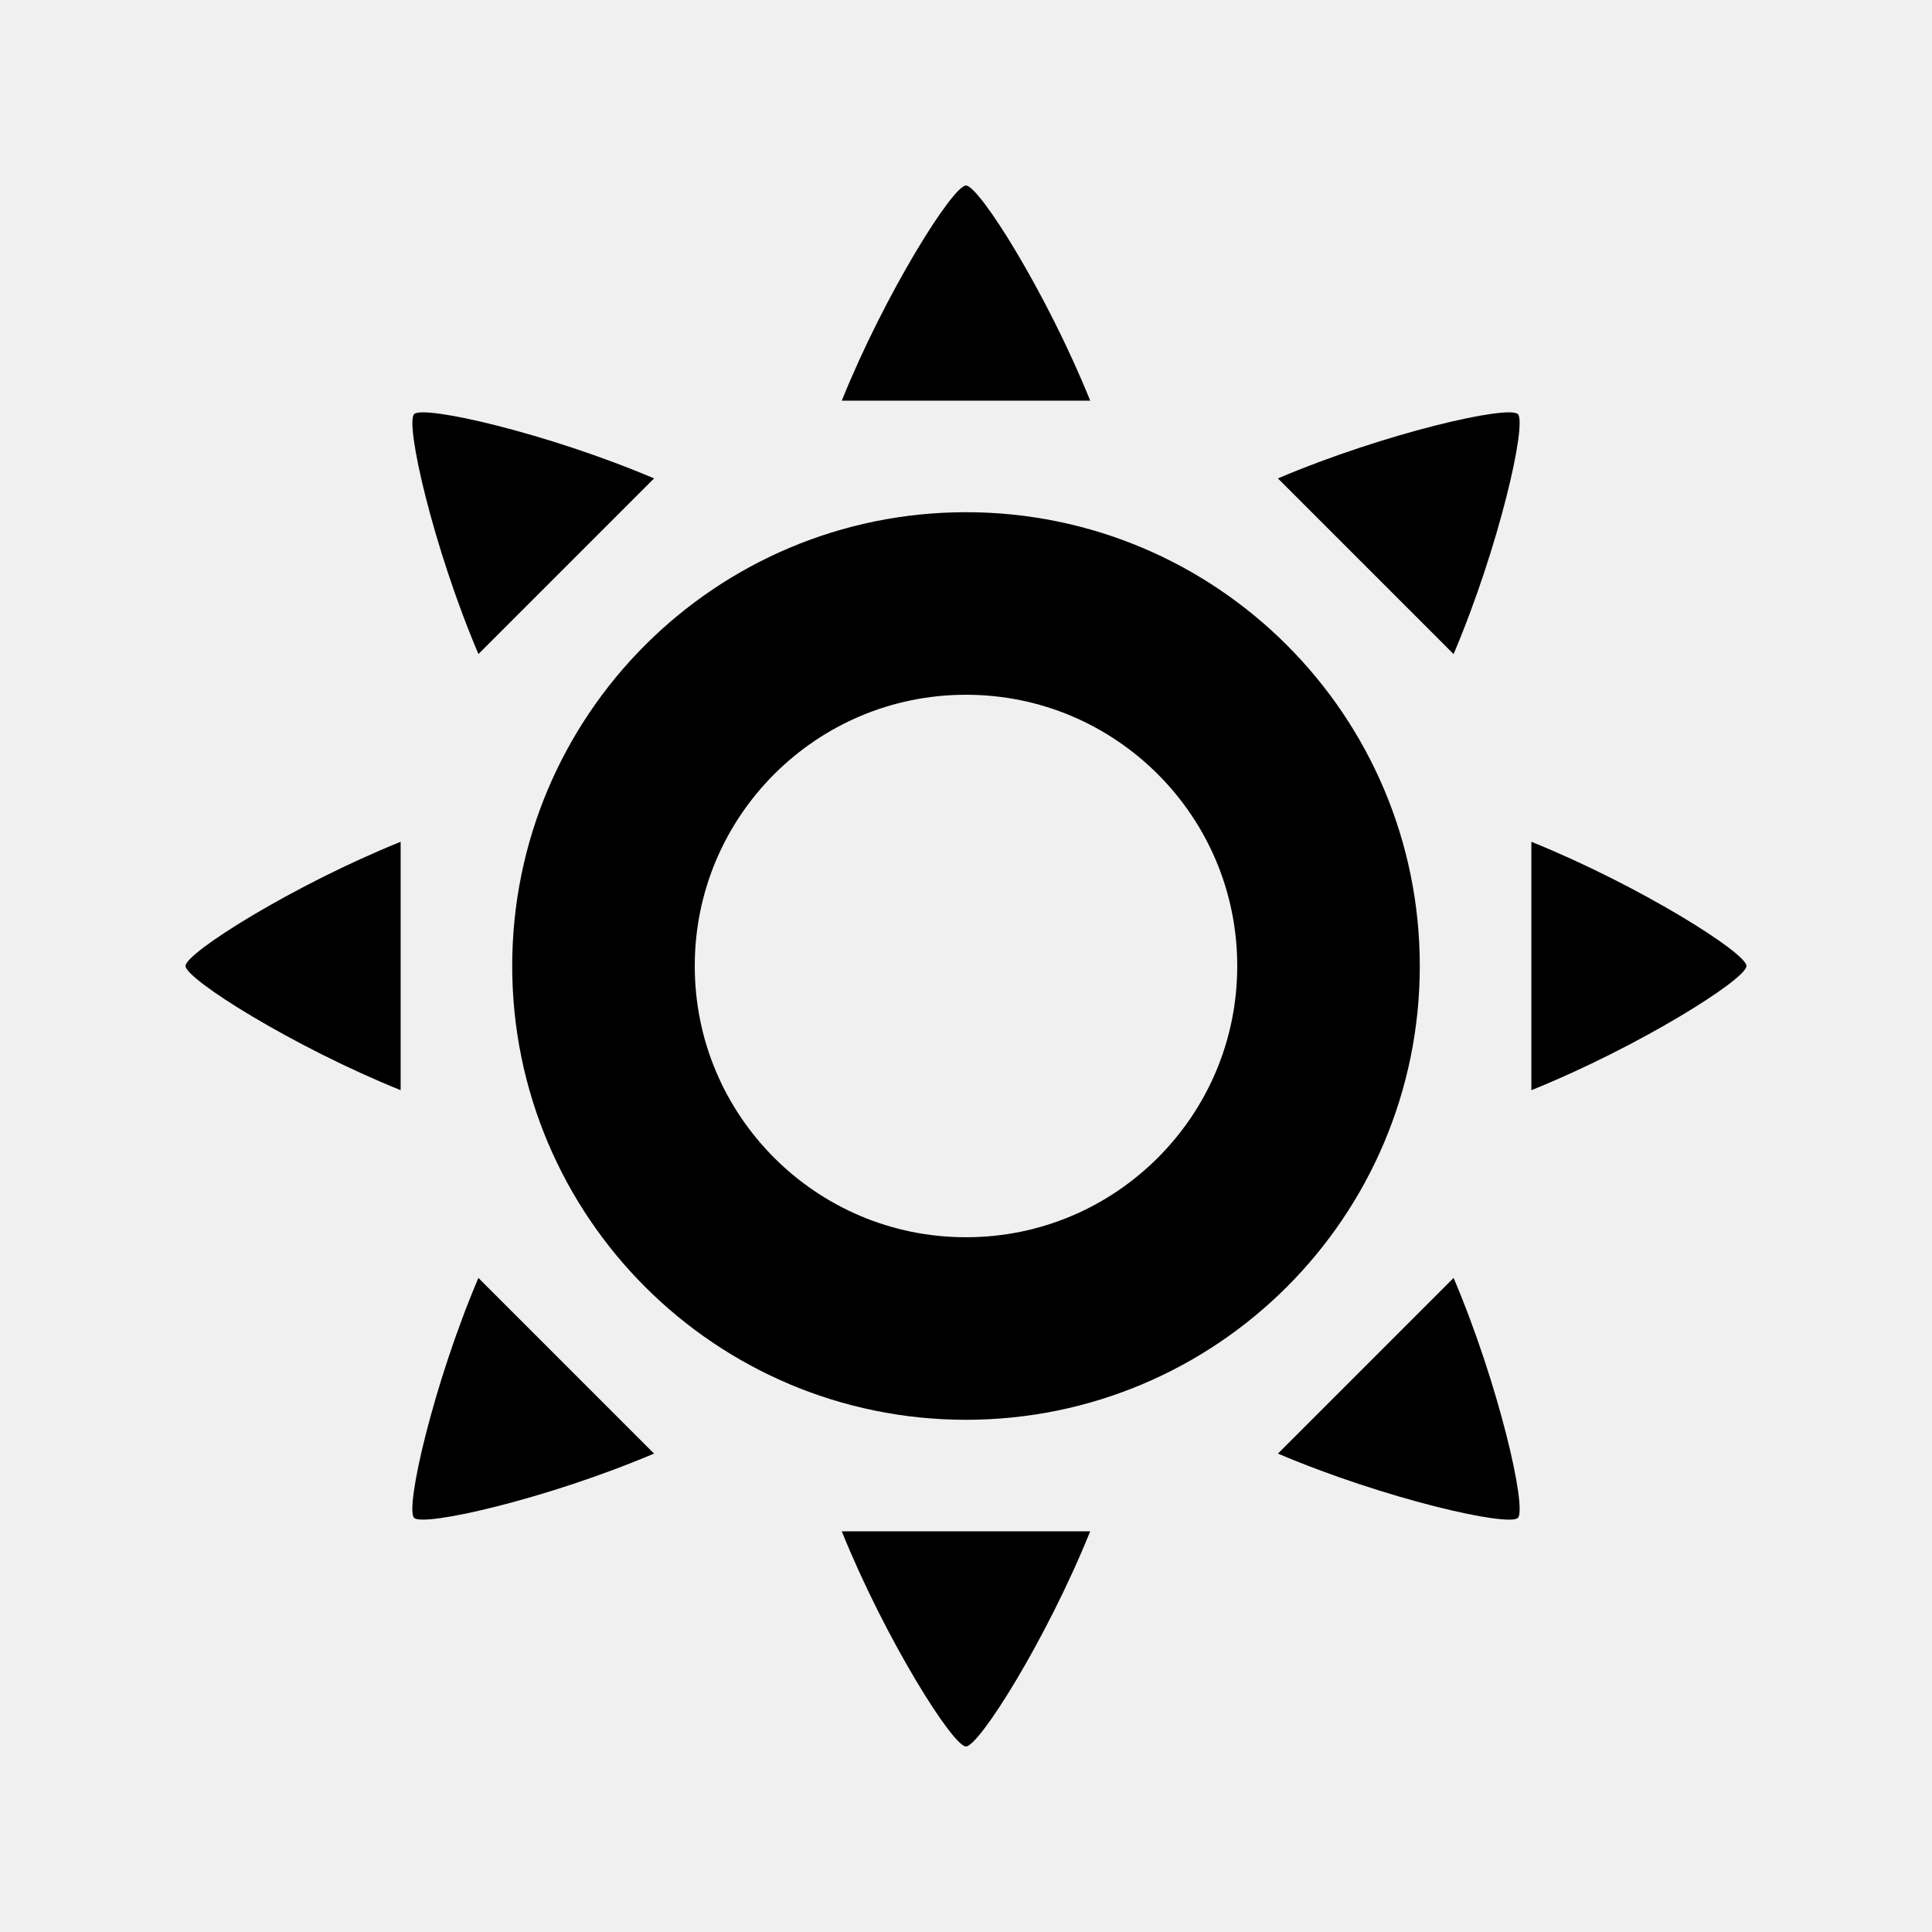
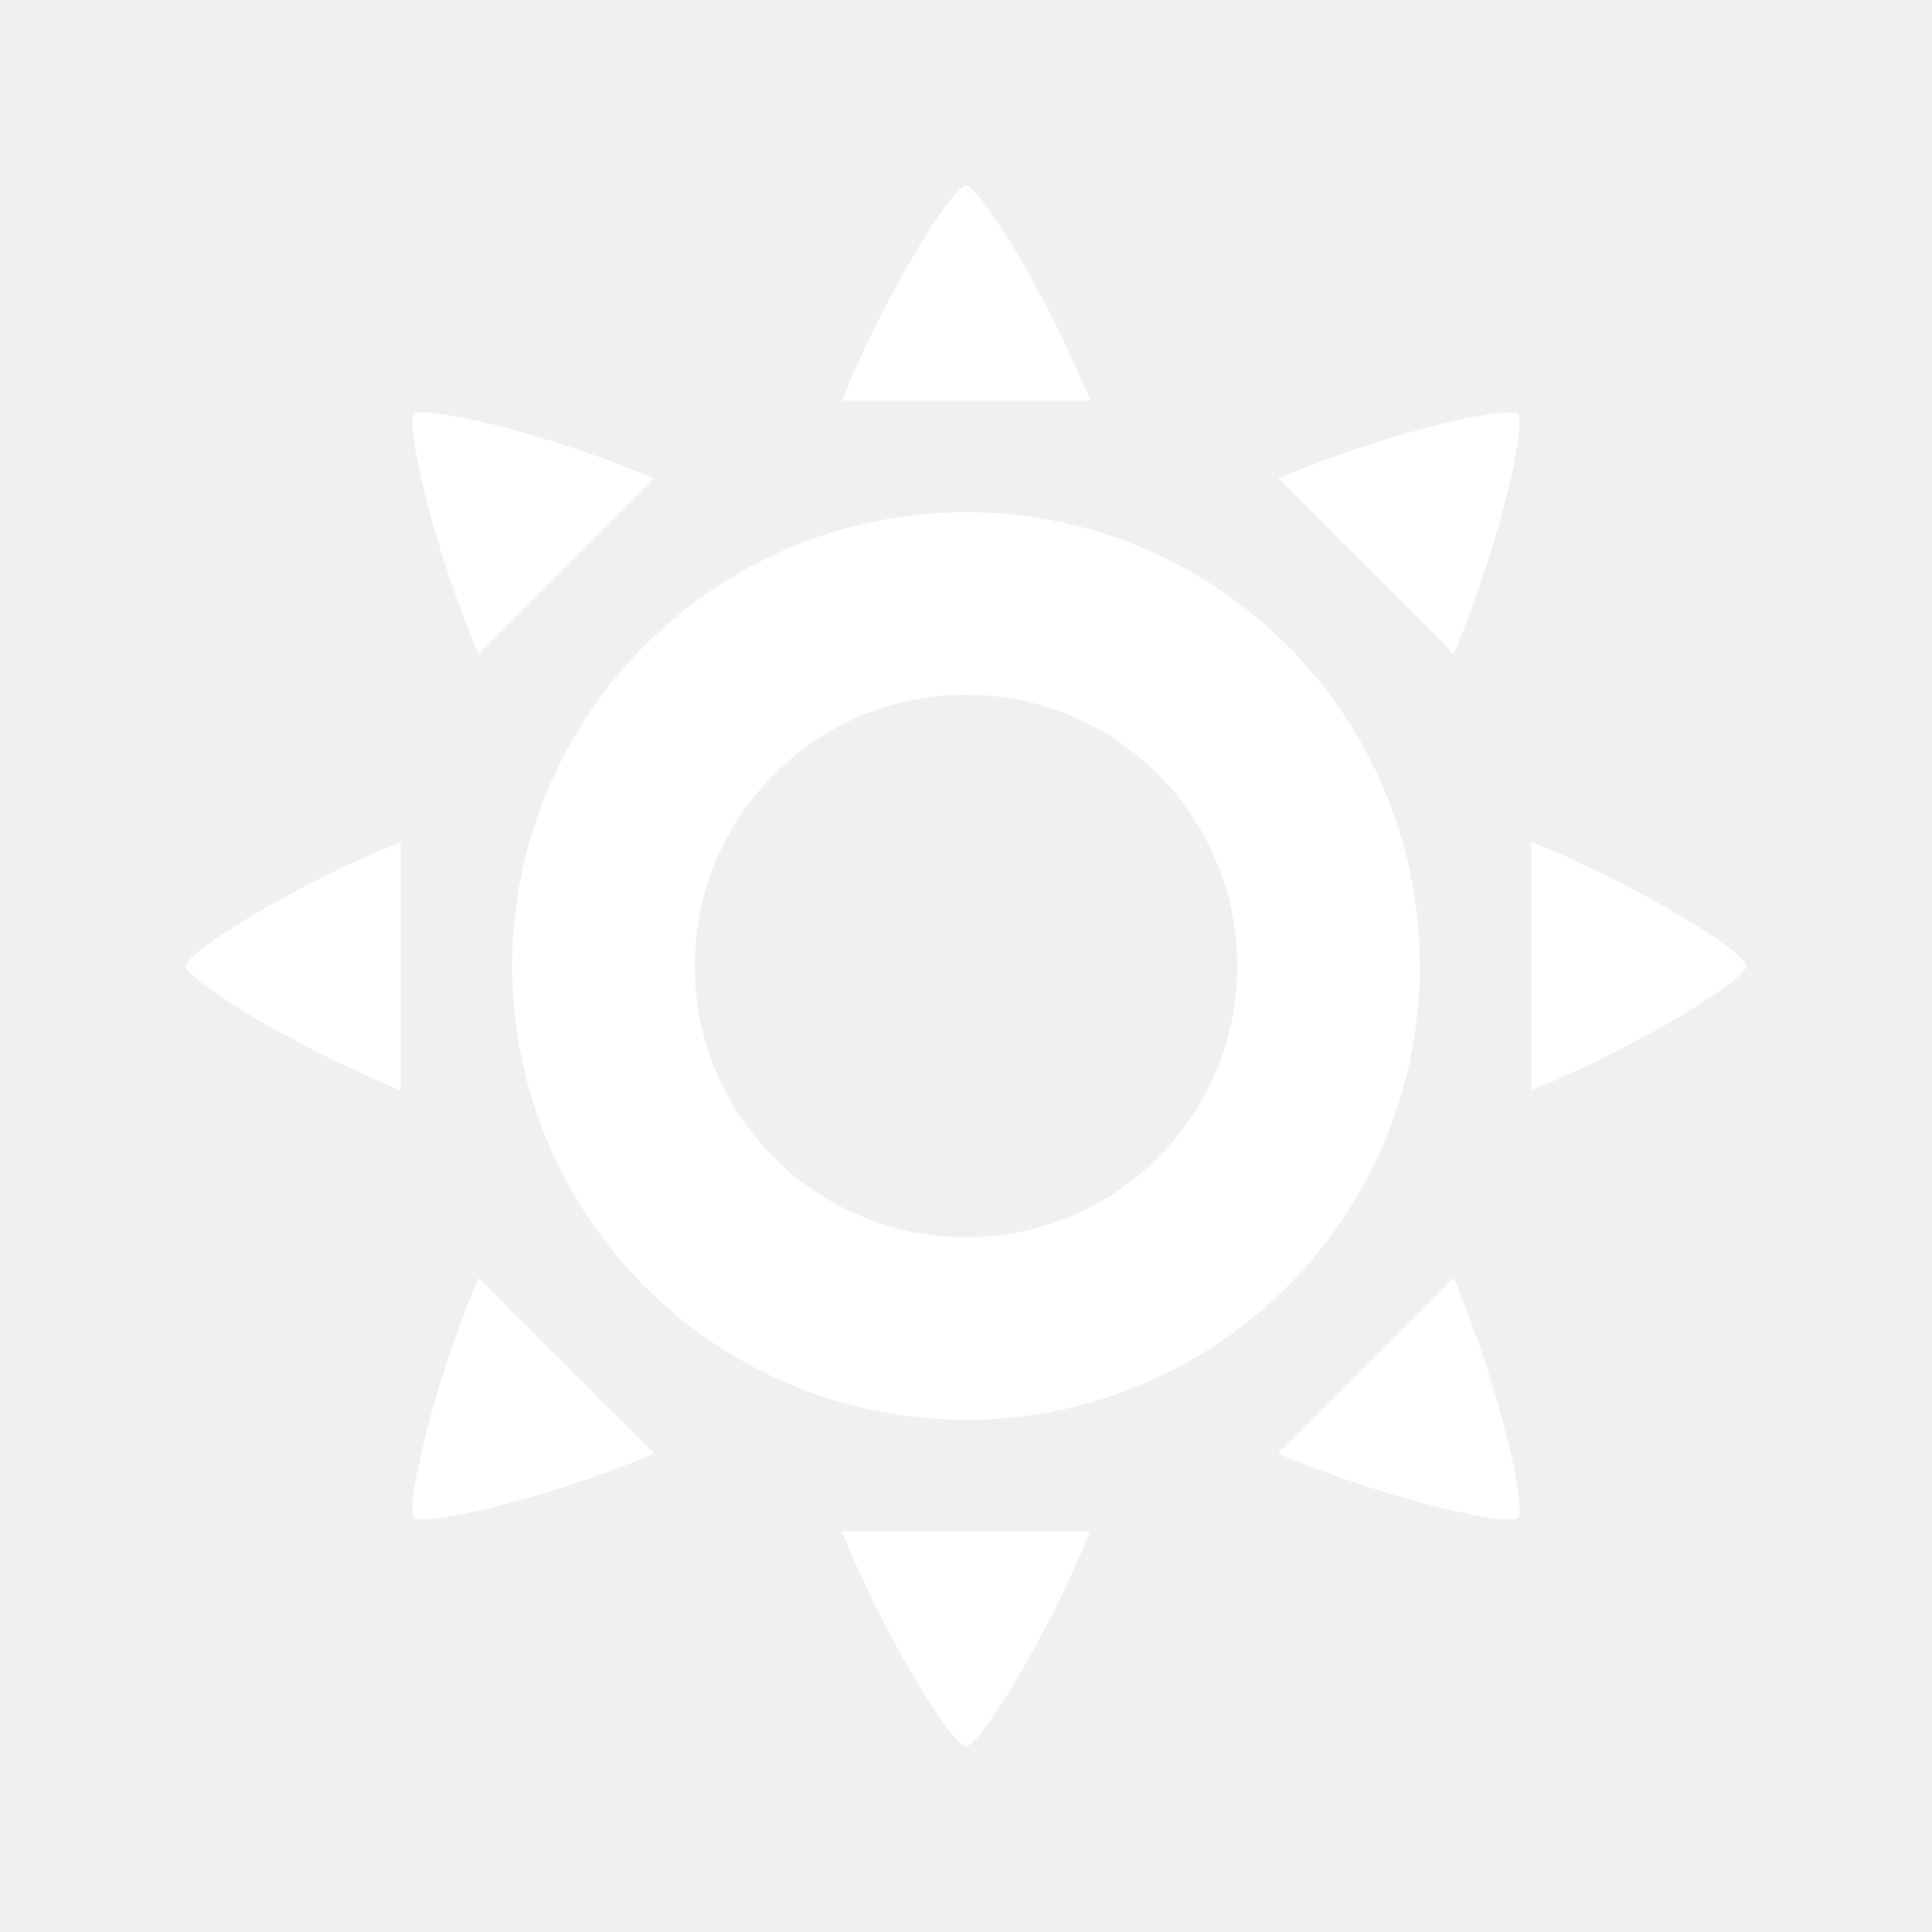
<svg xmlns="http://www.w3.org/2000/svg" xmlns:xlink="http://www.w3.org/1999/xlink" version="1.0" width="96" height="96" id="svg2" style="display:inline">
  <defs id="defs4">
    <linearGradient id="linearGradient4081">
      <stop id="stop4083" style="stop-color:#aaaaaa;stop-opacity:1" offset="0" />
      <stop id="stop4085" style="stop-color:#f0f0f0;stop-opacity:1" offset="1" />
    </linearGradient>
    <linearGradient x1="4.883" y1="-33.968" x2="4.883" y2="-43.829" id="linearGradient2955" xlink:href="#linearGradient4081" gradientUnits="userSpaceOnUse" gradientTransform="matrix(4.444444,0,0,4.444444,3.555556,221.0417)" />
    <linearGradient id="linearGradient3183">
      <stop id="stop3185" style="stop-color:#c80000;stop-opacity:1" offset="0" />
      <stop id="stop3187" style="stop-color:#f3604d;stop-opacity:1" offset="1" />
    </linearGradient>
    <linearGradient x1="11" y1="11.016" x2="19" y2="11.016" id="linearGradient2927" xlink:href="#linearGradient3183" gradientUnits="userSpaceOnUse" gradientTransform="matrix(0,-3,2.96525,0,27.33592,93.00001)" />
  </defs>
  <g id="g888">
    <g id="g402" transform="matrix(1.200004,0,0,1.200004,-9.600206,-9.600206)">
-       <circle style="opacity:1;fill:none;fill-opacity:1;stroke:#000000;stroke-width:7.559;stroke-miterlimit:22.926;stroke-dasharray:none;stroke-opacity:1" id="path71" cx="48" cy="48" r="15.011" />
+       <circle style="opacity:1;fill:none;fill-opacity:1;stroke:#ffffff;stroke-width:7.559;stroke-miterlimit:22.926;stroke-dasharray:none;stroke-opacity:1" id="path71" cx="48" cy="48" r="15.011" />
      <g id="g962">
        <g id="g948">
-           <path style="opacity:1;fill:#000000;fill-opacity:1;stroke:none;stroke-width:5.387;stroke-miterlimit:22.926;stroke-dasharray:none;stroke-opacity:1" d="m 47.999,15.682 c -0.542,0 -3.339,4.441 -5.143,8.908 H 53.143 C 51.34,20.122 48.542,15.682 47.999,15.682 Z" id="path878" />
-           <path id="path938" d="m 47.999,80.318 c -0.542,0 -3.339,-4.441 -5.143,-8.908 h 10.286 c -1.803,4.468 -4.602,8.908 -5.144,8.908 z" style="opacity:1;fill:#000000;fill-opacity:1;stroke:none;stroke-width:5.387;stroke-miterlimit:22.926;stroke-dasharray:none;stroke-opacity:1" />
+           <path style="opacity:1;fill:#ffffff;fill-opacity:1;stroke:none;stroke-width:5.387;stroke-miterlimit:22.926;stroke-dasharray:none;stroke-opacity:1" d="m 47.999,15.682 c -0.542,0 -3.339,4.441 -5.143,8.908 H 53.143 C 51.34,20.122 48.542,15.682 47.999,15.682 Z" id="path878" />
+           <path id="path938" d="m 47.999,80.318 c -0.542,0 -3.339,-4.441 -5.143,-8.908 h 10.286 c -1.803,4.468 -4.602,8.908 -5.144,8.908 z" style="opacity:1;fill:#ffffff;fill-opacity:1;stroke:none;stroke-width:5.387;stroke-miterlimit:22.926;stroke-dasharray:none;stroke-opacity:1" />
        </g>
        <g id="g954" transform="rotate(90,48,48)">
-           <path id="path950" d="m 47.999,15.682 c -0.542,0 -3.339,4.441 -5.143,8.908 H 53.143 C 51.34,20.122 48.542,15.682 47.999,15.682 Z" style="opacity:1;fill:#000000;fill-opacity:1;stroke:none;stroke-width:5.387;stroke-miterlimit:22.926;stroke-dasharray:none;stroke-opacity:1" />
-           <path style="opacity:1;fill:#000000;fill-opacity:1;stroke:none;stroke-width:5.387;stroke-miterlimit:22.926;stroke-dasharray:none;stroke-opacity:1" d="m 47.999,80.318 c -0.542,0 -3.339,-4.441 -5.143,-8.908 h 10.286 c -1.803,4.468 -4.602,8.908 -5.144,8.908 z" id="path952" />
+           <path id="path950" d="m 47.999,15.682 c -0.542,0 -3.339,4.441 -5.143,8.908 H 53.143 C 51.34,20.122 48.542,15.682 47.999,15.682 Z" style="opacity:1;fill:#ffffff;fill-opacity:1;stroke:none;stroke-width:5.387;stroke-miterlimit:22.926;stroke-dasharray:none;stroke-opacity:1" />
+           <path style="opacity:1;fill:#ffffff;fill-opacity:1;stroke:none;stroke-width:5.387;stroke-miterlimit:22.926;stroke-dasharray:none;stroke-opacity:1" d="m 47.999,80.318 c -0.542,0 -3.339,-4.441 -5.143,-8.908 h 10.286 c -1.803,4.468 -4.602,8.908 -5.144,8.908 z" id="path952" />
        </g>
      </g>
      <g transform="rotate(45,48,48)" id="g976">
        <g id="g968">
-           <path id="path964" d="m 47.999,15.682 c -0.542,0 -3.339,4.441 -5.143,8.908 H 53.143 C 51.34,20.122 48.542,15.682 47.999,15.682 Z" style="opacity:1;fill:#000000;fill-opacity:1;stroke:none;stroke-width:5.387;stroke-miterlimit:22.926;stroke-dasharray:none;stroke-opacity:1" />
-           <path style="opacity:1;fill:#000000;fill-opacity:1;stroke:none;stroke-width:5.387;stroke-miterlimit:22.926;stroke-dasharray:none;stroke-opacity:1" d="m 47.999,80.318 c -0.542,0 -3.339,-4.441 -5.143,-8.908 h 10.286 c -1.803,4.468 -4.602,8.908 -5.144,8.908 z" id="path966" />
+           <path id="path964" d="m 47.999,15.682 c -0.542,0 -3.339,4.441 -5.143,8.908 H 53.143 C 51.34,20.122 48.542,15.682 47.999,15.682 Z" style="opacity:1;fill:#ffffff;fill-opacity:1;stroke:none;stroke-width:5.387;stroke-miterlimit:22.926;stroke-dasharray:none;stroke-opacity:1" />
+           <path style="opacity:1;fill:#ffffff;fill-opacity:1;stroke:none;stroke-width:5.387;stroke-miterlimit:22.926;stroke-dasharray:none;stroke-opacity:1" d="m 47.999,80.318 c -0.542,0 -3.339,-4.441 -5.143,-8.908 h 10.286 c -1.803,4.468 -4.602,8.908 -5.144,8.908 z" id="path966" />
        </g>
        <g transform="rotate(90,48,48)" id="g974">
-           <path style="opacity:1;fill:#000000;fill-opacity:1;stroke:none;stroke-width:5.387;stroke-miterlimit:22.926;stroke-dasharray:none;stroke-opacity:1" d="m 47.999,15.682 c -0.542,0 -3.339,4.441 -5.143,8.908 H 53.143 C 51.34,20.122 48.542,15.682 47.999,15.682 Z" id="path970" />
-           <path id="path972" d="m 47.999,80.318 c -0.542,0 -3.339,-4.441 -5.143,-8.908 h 10.286 c -1.803,4.468 -4.602,8.908 -5.144,8.908 z" style="opacity:1;fill:#000000;fill-opacity:1;stroke:none;stroke-width:5.387;stroke-miterlimit:22.926;stroke-dasharray:none;stroke-opacity:1" />
+           <path style="opacity:1;fill:#ffffff;fill-opacity:1;stroke:none;stroke-width:5.387;stroke-miterlimit:22.926;stroke-dasharray:none;stroke-opacity:1" d="m 47.999,15.682 c -0.542,0 -3.339,4.441 -5.143,8.908 H 53.143 C 51.34,20.122 48.542,15.682 47.999,15.682 Z" id="path970" />
+           <path id="path972" d="m 47.999,80.318 c -0.542,0 -3.339,-4.441 -5.143,-8.908 h 10.286 c -1.803,4.468 -4.602,8.908 -5.144,8.908 z" style="opacity:1;fill:#ffffff;fill-opacity:1;stroke:none;stroke-width:5.387;stroke-miterlimit:22.926;stroke-dasharray:none;stroke-opacity:1" />
        </g>
      </g>
    </g>
  </g>
</svg>
